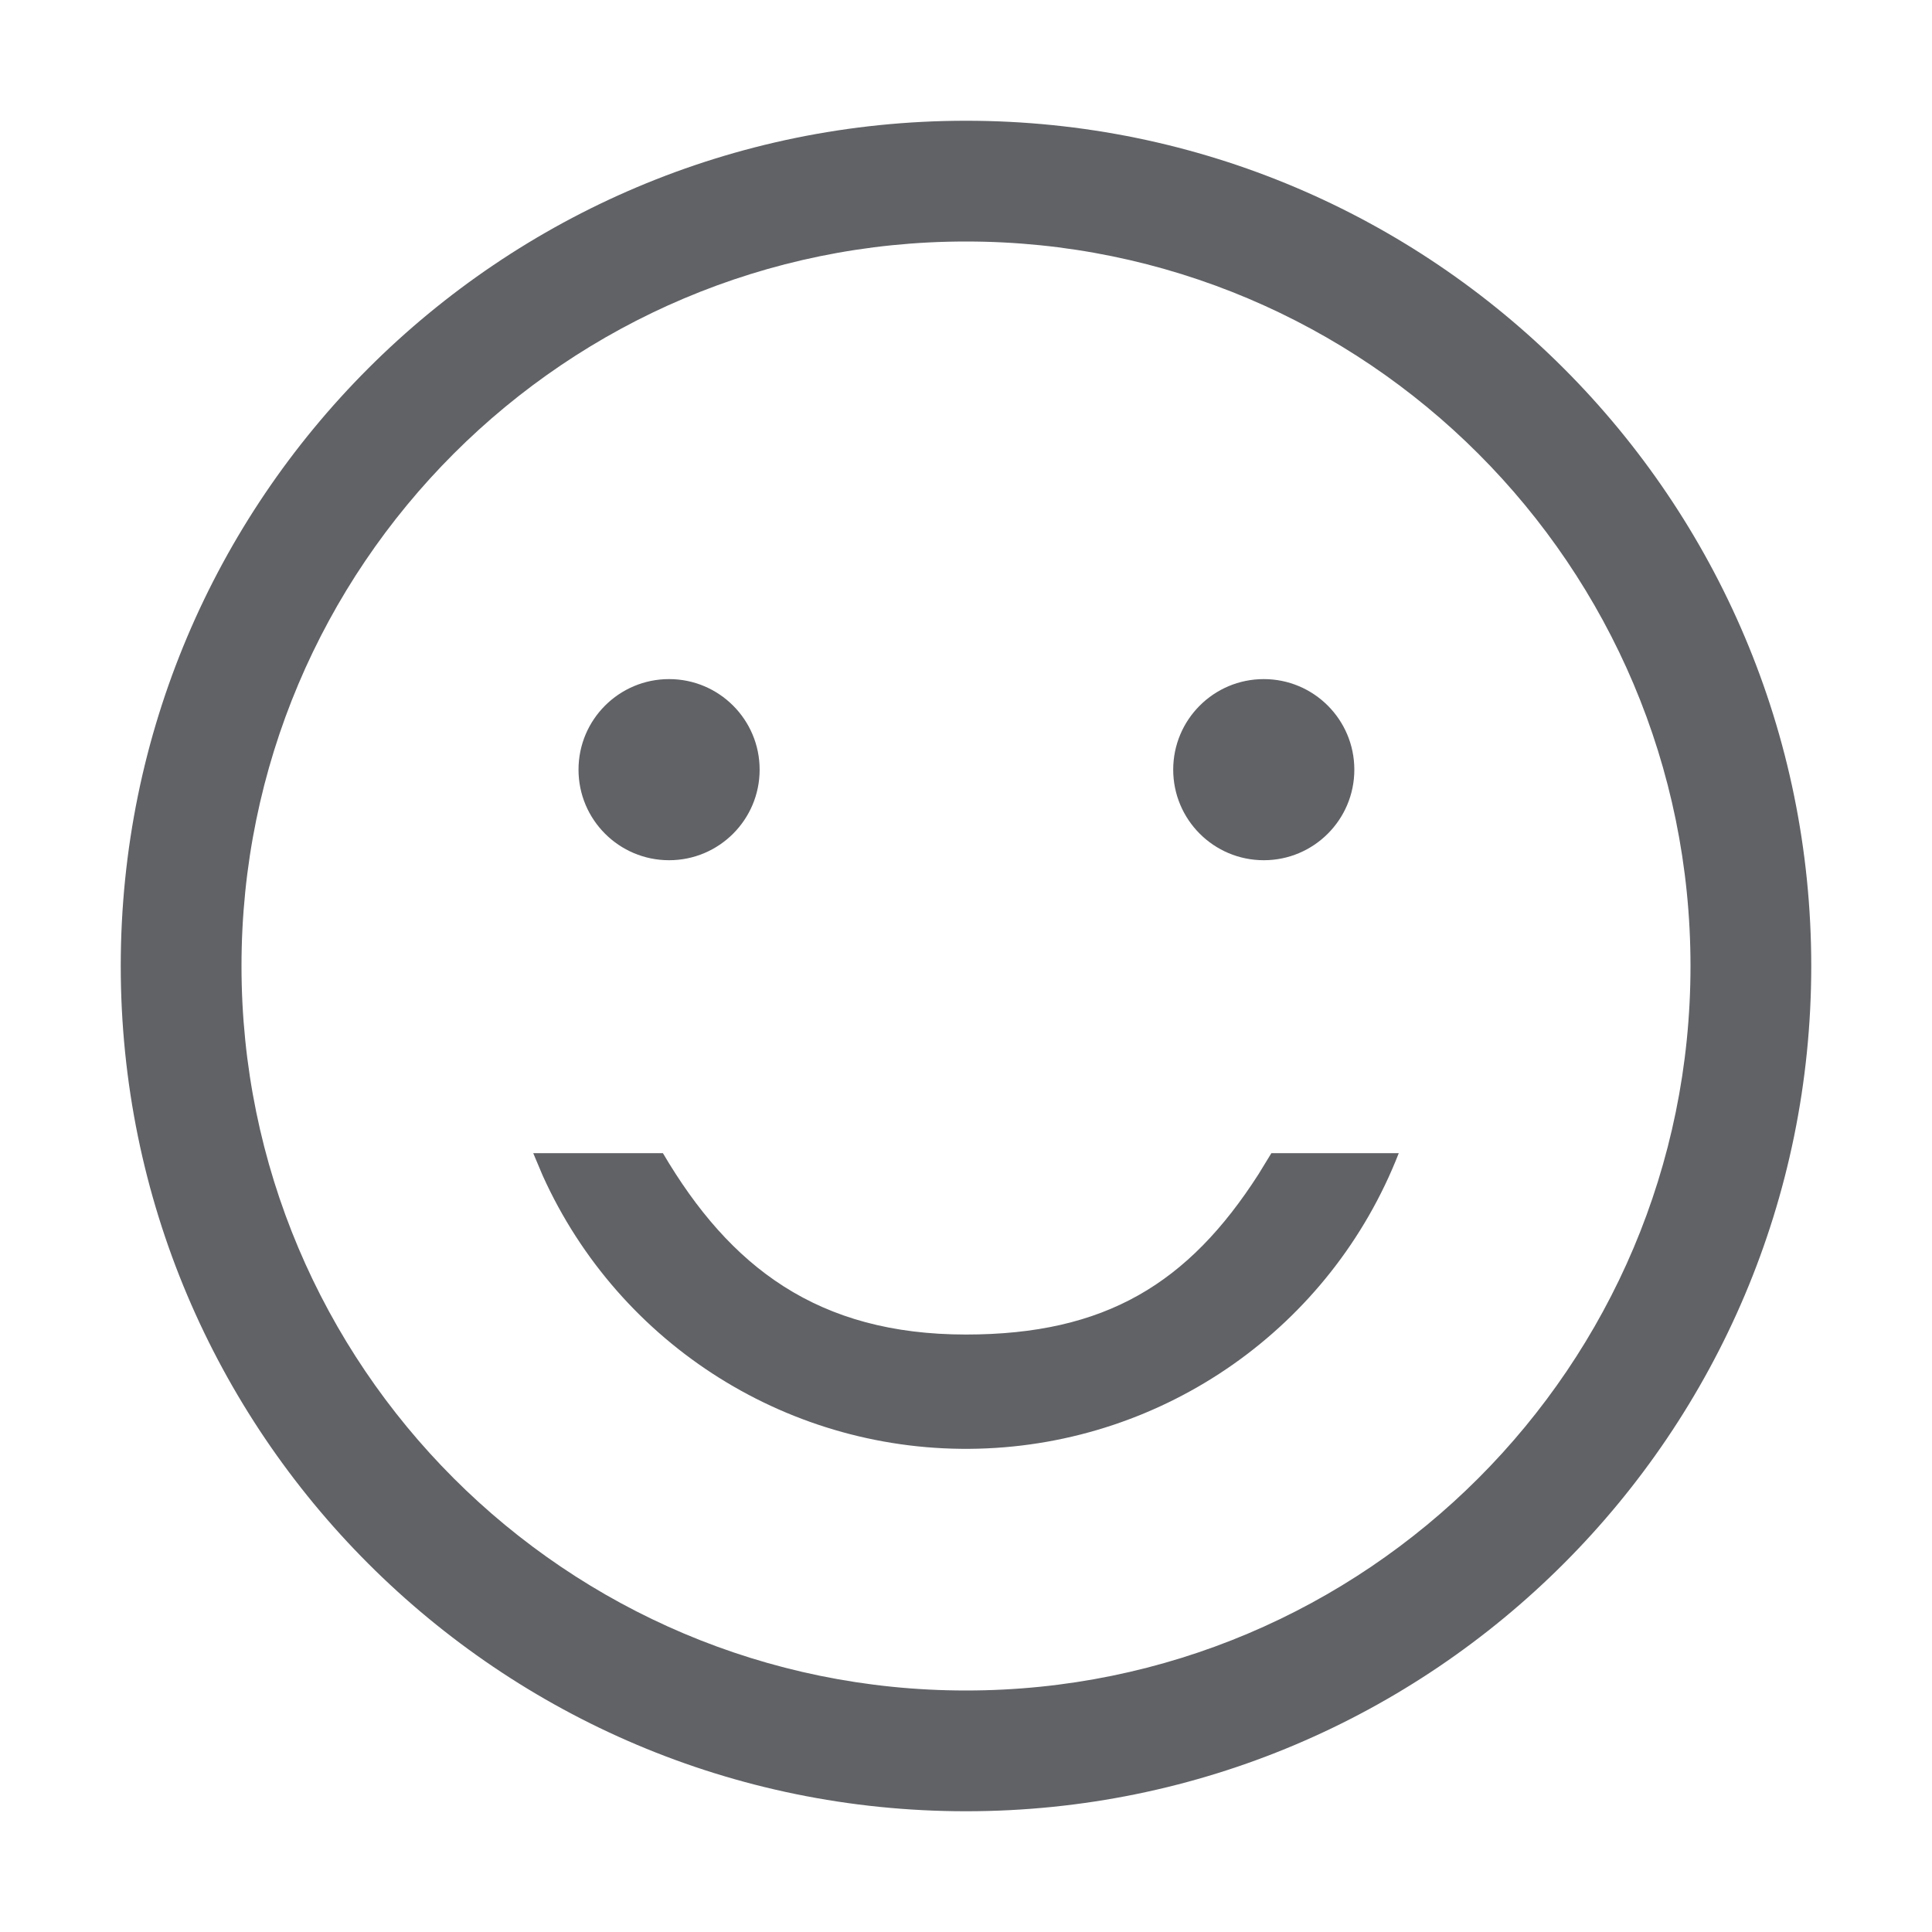
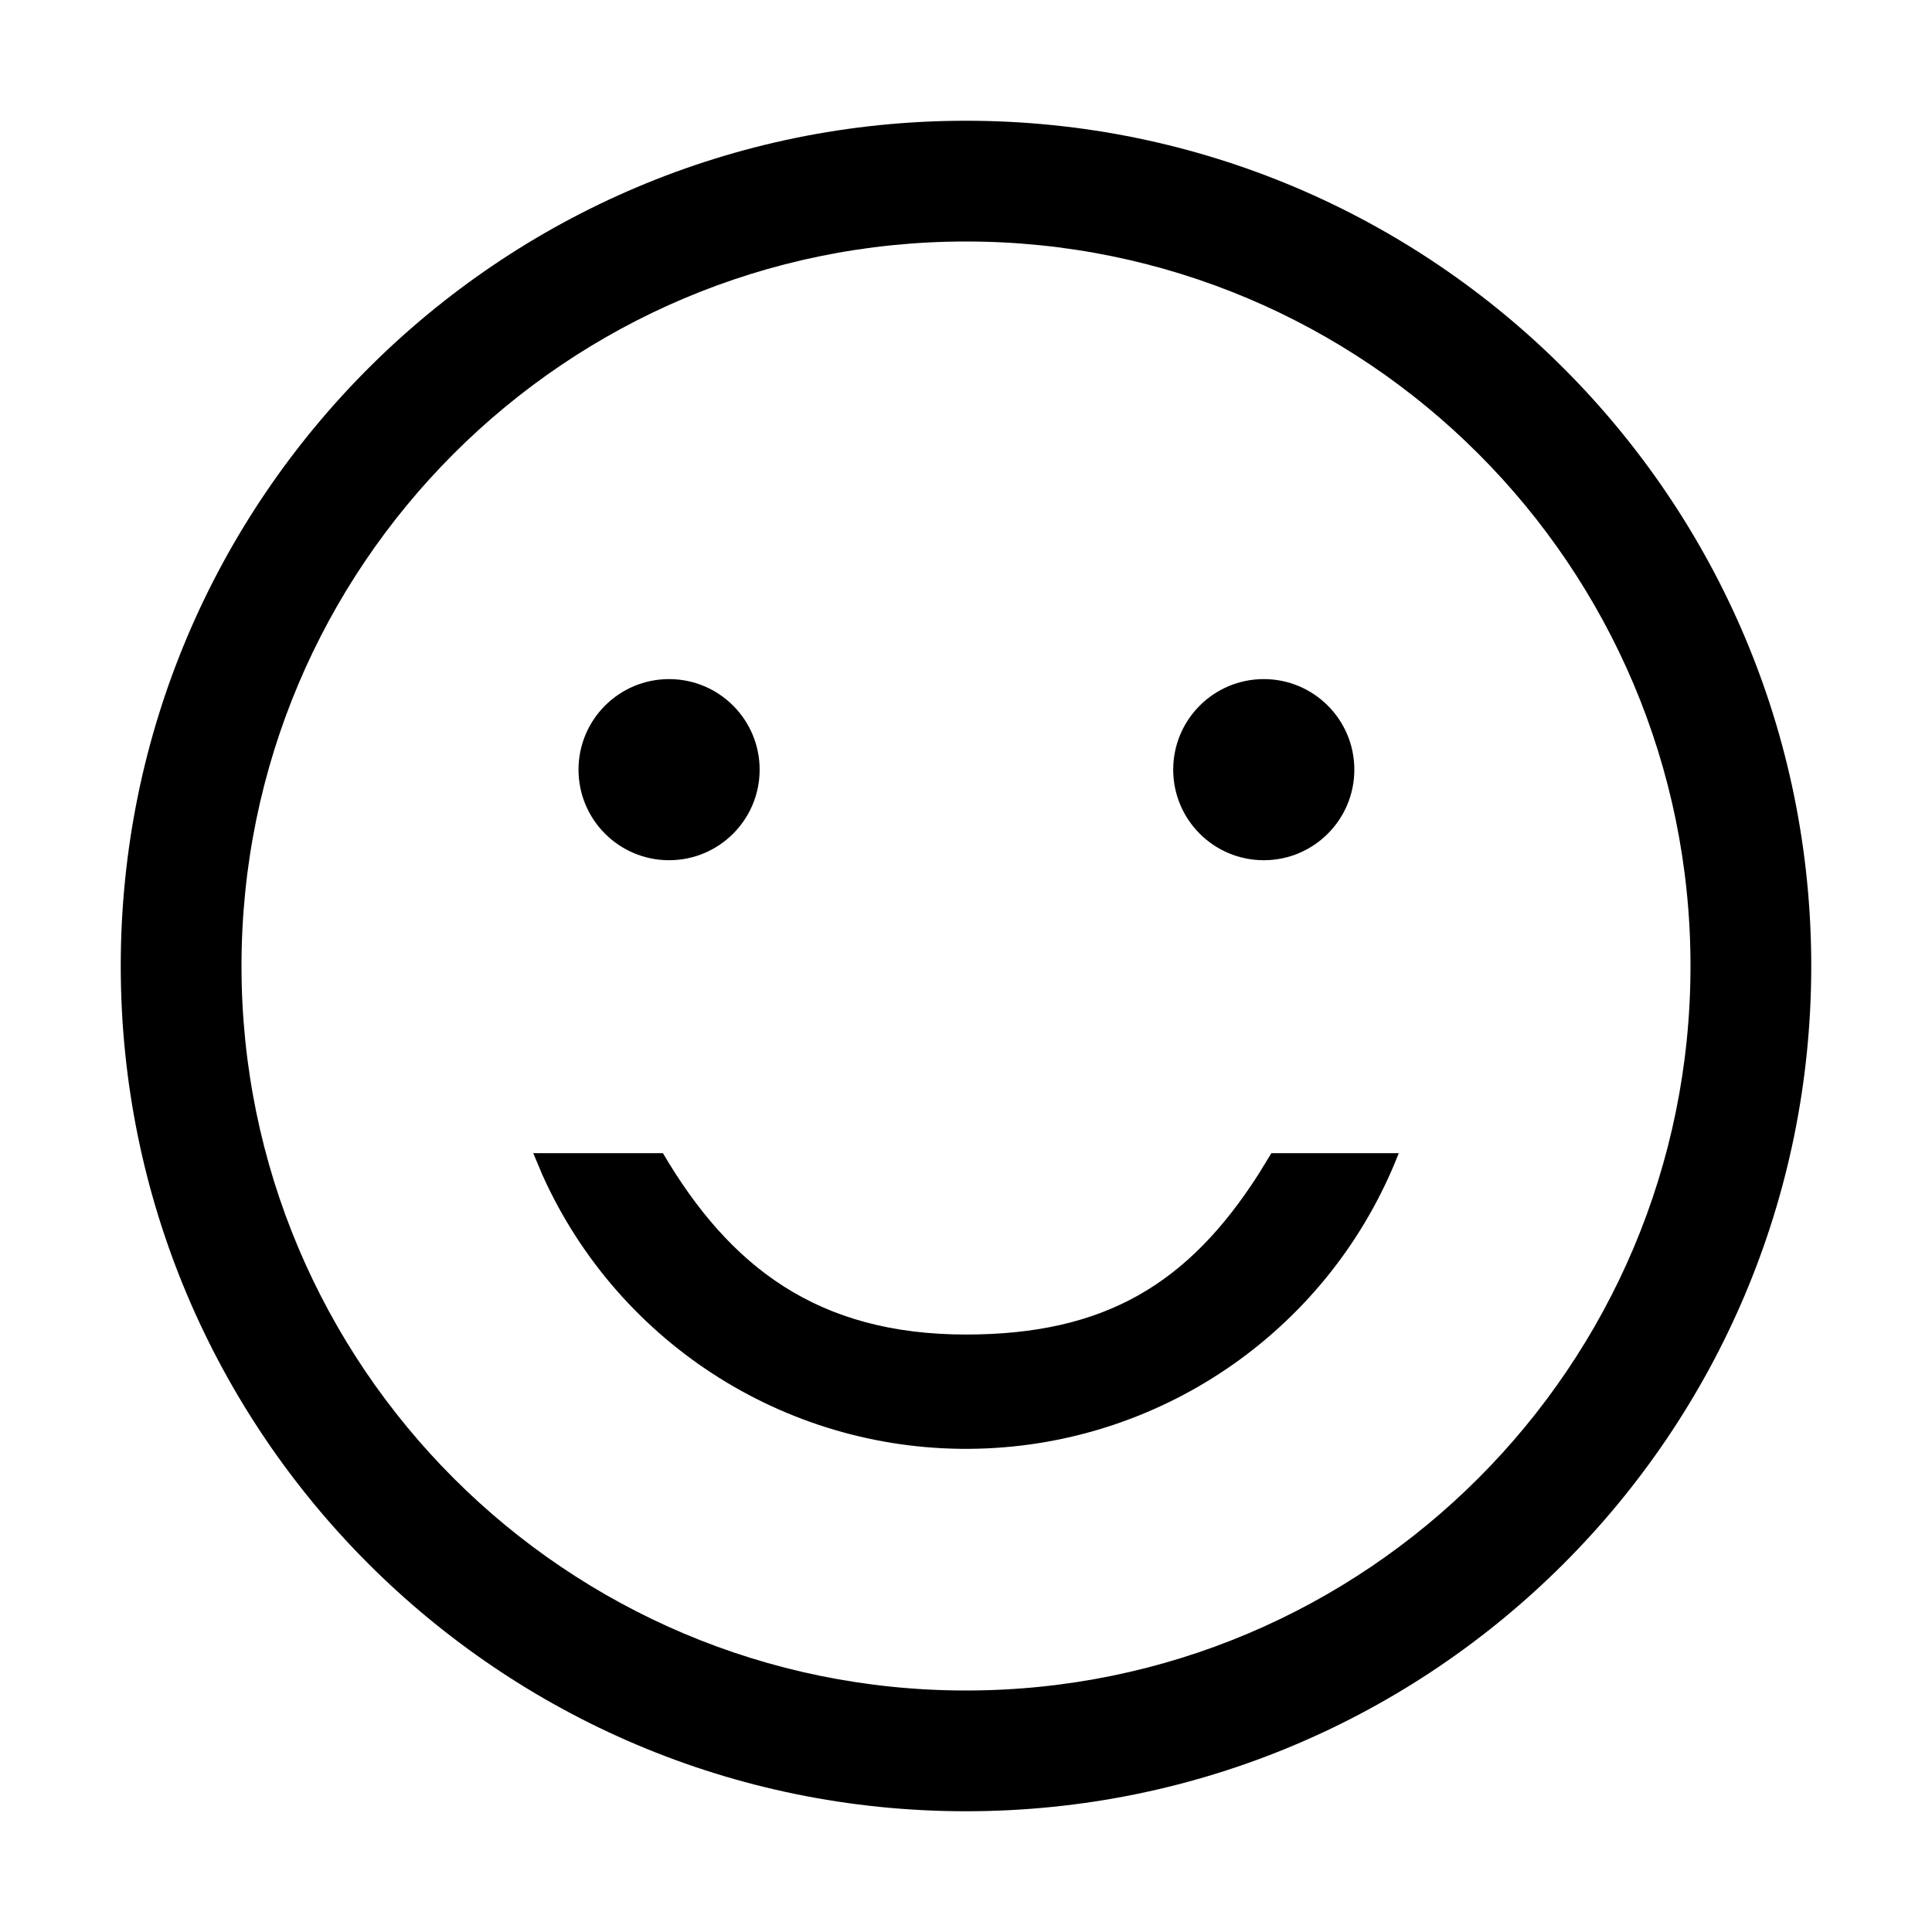
<svg xmlns="http://www.w3.org/2000/svg" t="1604154319780" class="icon" viewBox="0 0 1024 1024" version="1.1" p-id="3141" width="200" height="200">
  <defs>
    <style type="text/css" />
  </defs>
-   <path fill="#606266" d="M512 64a448 448 0 1 1 0 896A448 448 0 0 1 512 64z m0 64a384 384 0 1 0 0 768A384 384 0 0 0 512 128zM282.624 611.2H351.36c35.52 60.416 82.112 96.128 160.64 96.128 73.92 0 117.888-27.072 155.008-84.928l6.848-11.2h67.52a246.208 246.208 0 0 1-453.76 11.84l-4.992-11.84H351.36z m387.2-251.264a48 48 0 1 1 0 96 48 48 0 0 1 0-96z m-315.2 0a48 48 0 1 1 0 96 48 48 0 0 1 0-96z" p-id="3142" />
+   <path d="M512 64a448 448 0 1 1 0 896A448 448 0 0 1 512 64z m0 64a384 384 0 1 0 0 768A384 384 0 0 0 512 128zM282.624 611.2H351.36c35.52 60.416 82.112 96.128 160.64 96.128 73.92 0 117.888-27.072 155.008-84.928l6.848-11.2h67.52a246.208 246.208 0 0 1-453.76 11.84l-4.992-11.84H351.36z m387.2-251.264a48 48 0 1 1 0 96 48 48 0 0 1 0-96z m-315.2 0a48 48 0 1 1 0 96 48 48 0 0 1 0-96z" p-id="3142" />
</svg>
